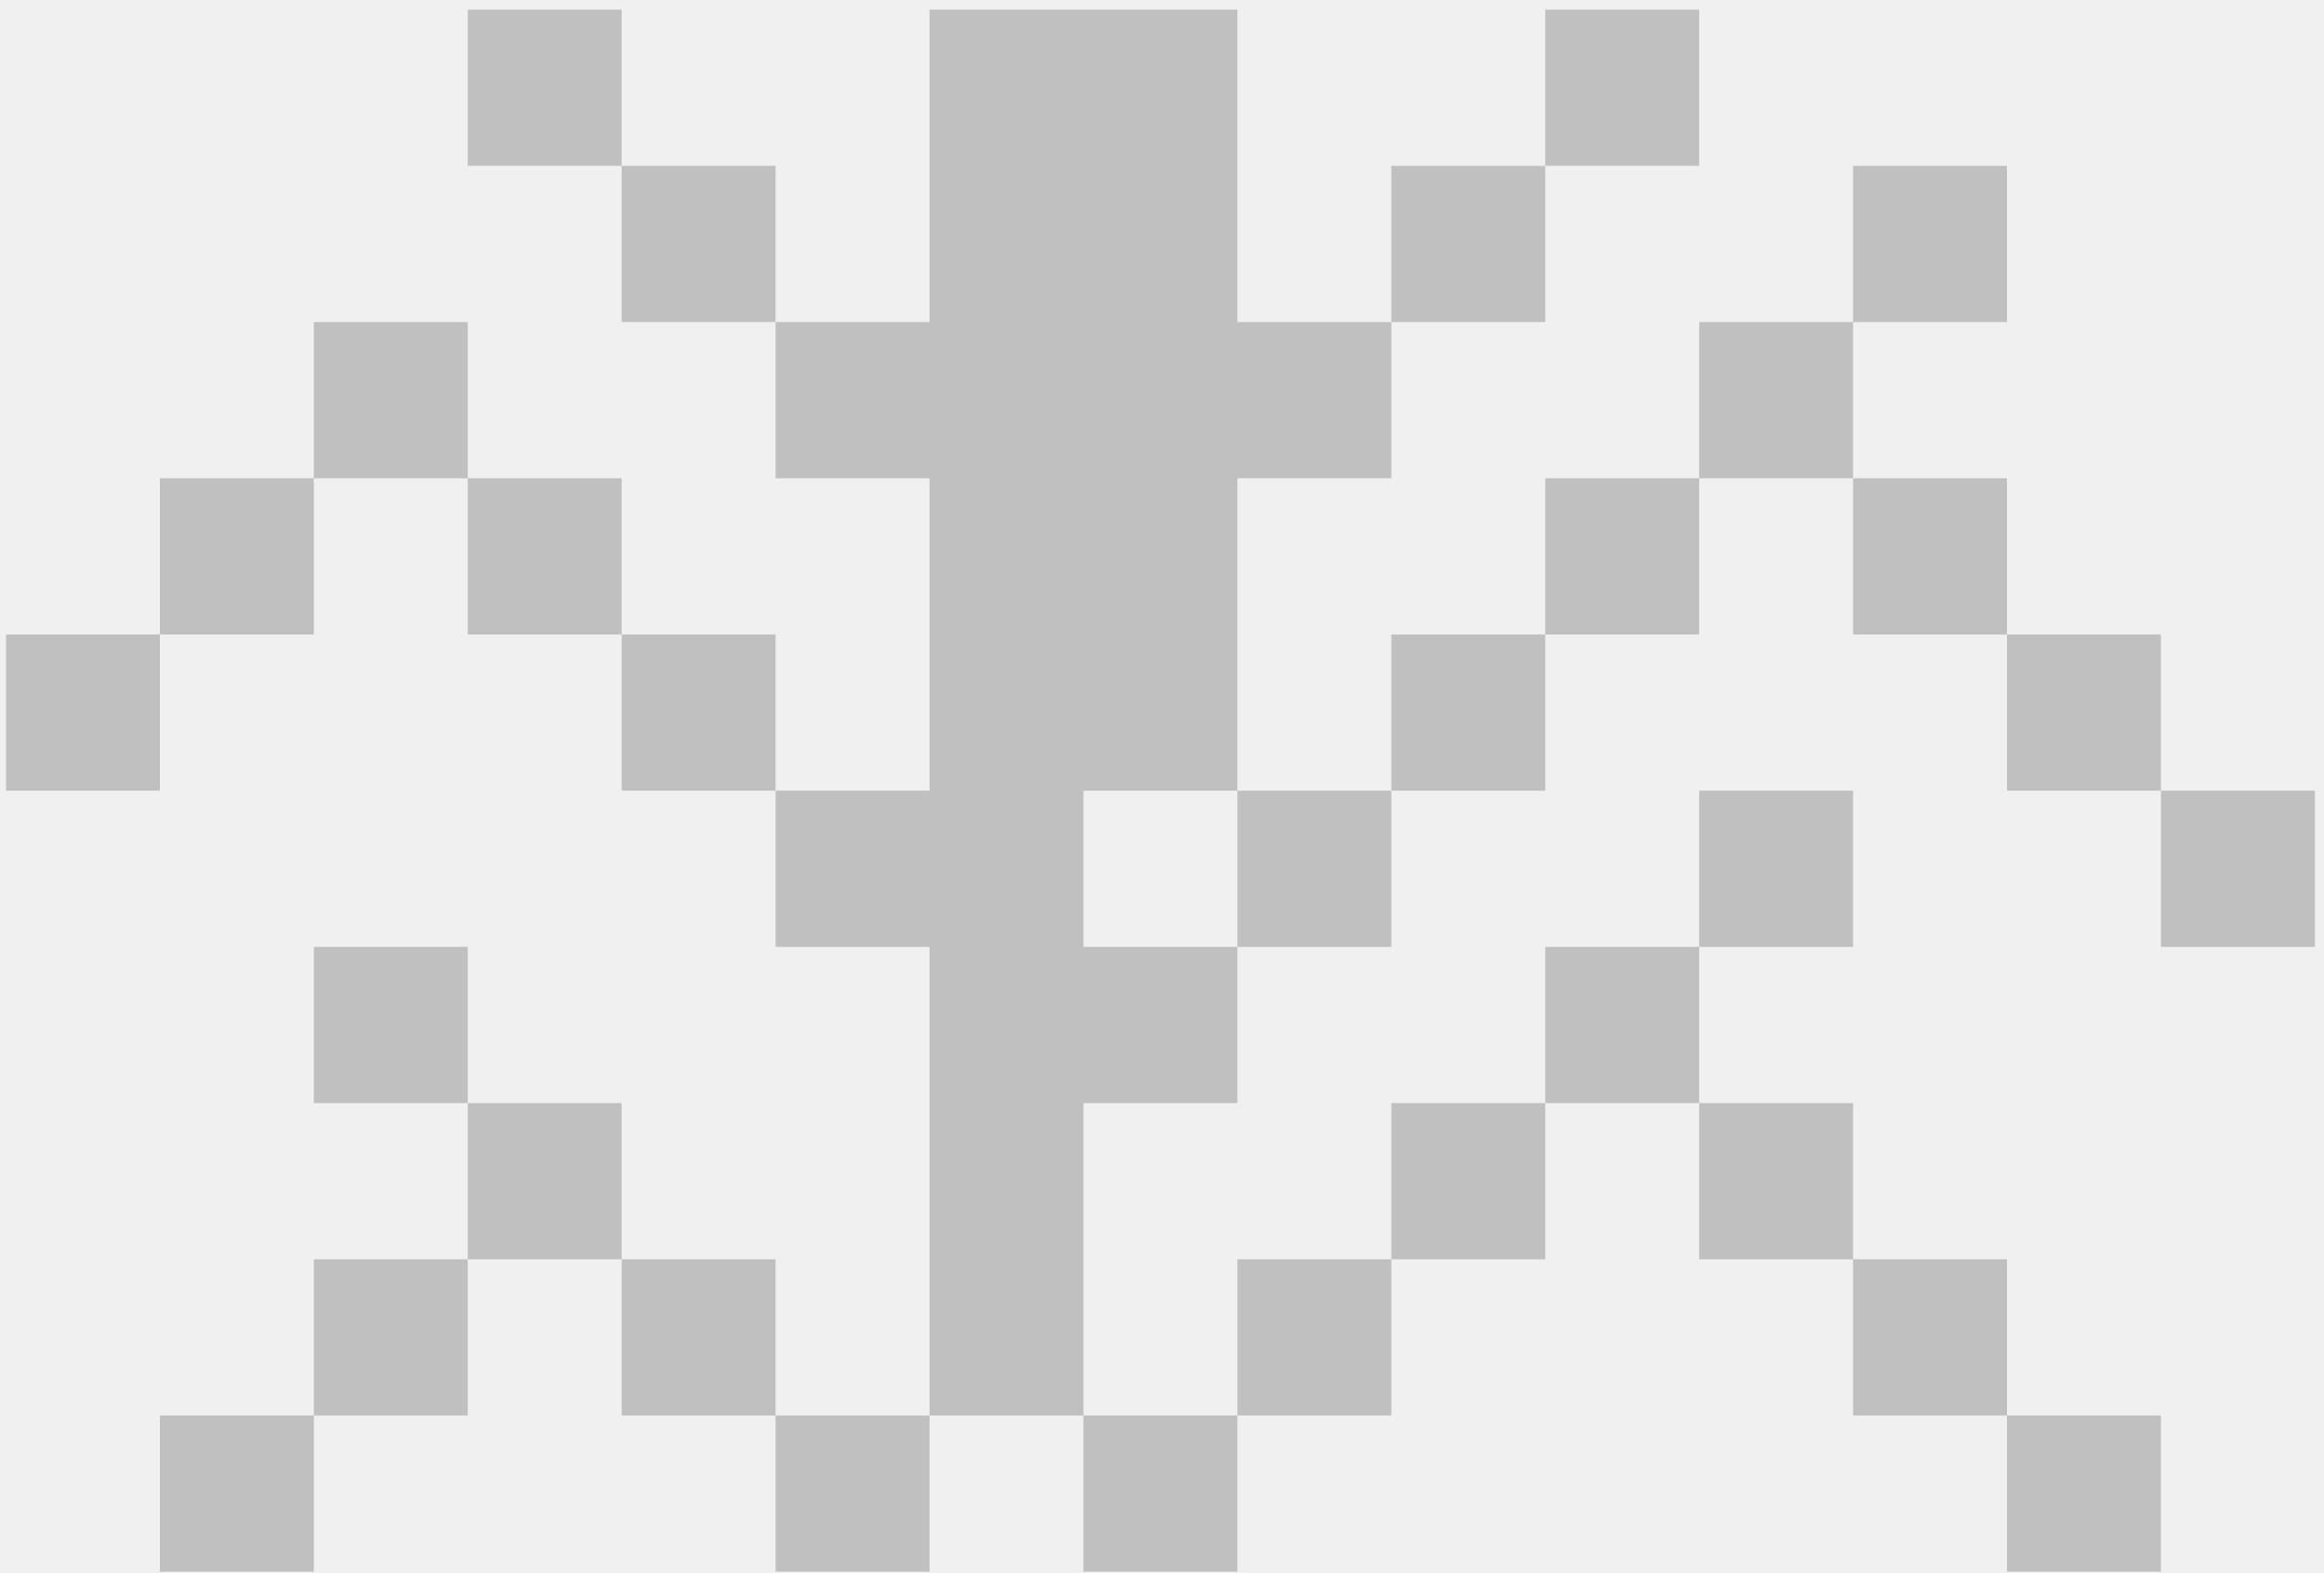
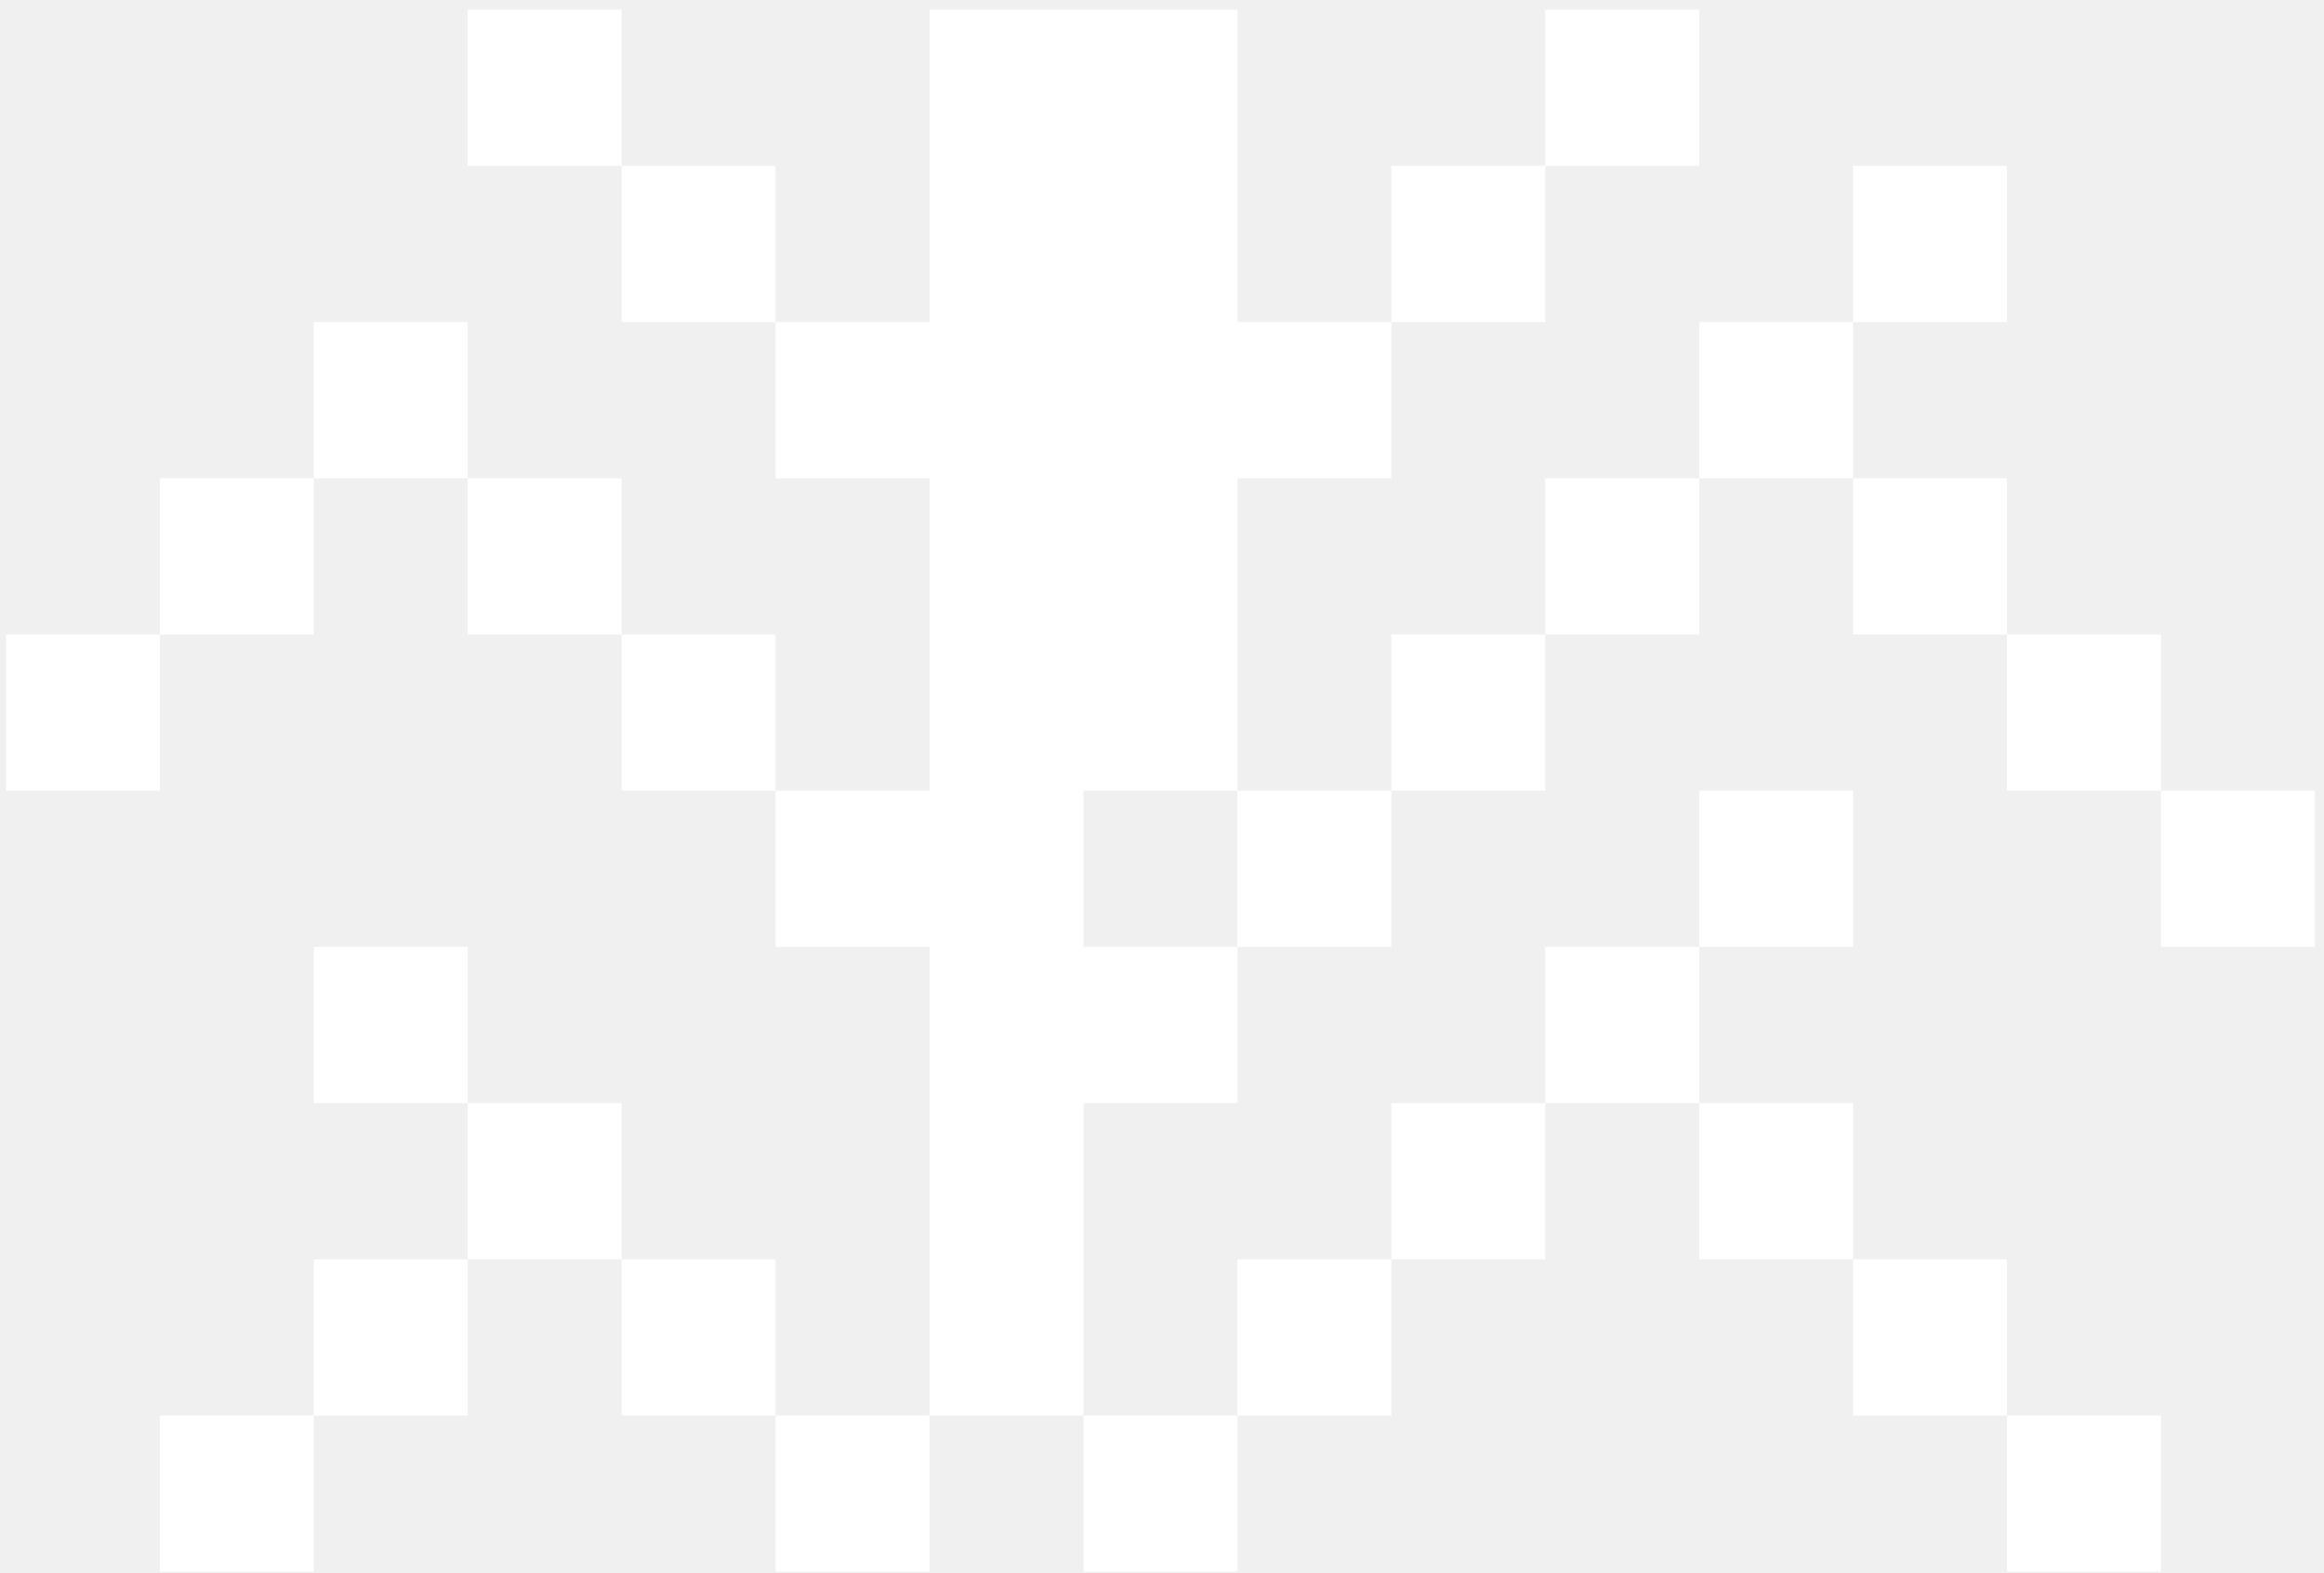
<svg xmlns="http://www.w3.org/2000/svg" width="68" height="46" viewBox="0 0 68 46" fill="none">
-   <path d="M18.19 4.853H13.686V0.283H18.19V4.853ZM45.214 0.283H49.718V4.853H45.214V0.283ZM22.694 9.423H18.19V4.853H22.694V9.423ZM54.221 4.853H58.725V9.423H54.221V4.853ZM40.71 4.853H45.214V9.423H40.71V4.853ZM58.725 18.563H54.221V13.993H58.725V18.563ZM49.718 9.423H54.221V13.993H49.718V9.423ZM18.19 18.563H13.686V13.993H18.19V18.563ZM9.183 9.423H13.686V13.993H9.183V9.423ZM63.229 23.133H58.725V18.563H63.229V23.133ZM45.214 13.993H49.718V18.563H45.214V13.993ZM22.694 23.133H18.19V18.563H22.694V23.133ZM4.679 13.993H9.183V18.563H4.679V13.993ZM4.679 23.133H0.175V18.563H4.679V23.133ZM67.733 27.703H63.229V23.133H67.733V27.703ZM40.71 18.563H45.214V23.133H40.71V18.563ZM49.718 23.133H54.221V27.703H49.718V23.133ZM36.206 23.133H40.71V27.703H36.206V23.133ZM13.686 32.273H9.183V27.703H13.686V32.273ZM54.221 36.844H49.718V32.273H54.221V36.844ZM45.214 27.703H49.718V32.273H45.214V27.703ZM58.725 41.414H54.221V36.844H58.725V41.414ZM40.71 32.273H45.214V36.844H40.71V32.273ZM22.694 41.414H18.19V36.844H22.694V41.414ZM13.686 32.273H18.19V36.844H13.686V32.273ZM63.229 45.984H58.725V41.414H63.229V45.984ZM36.206 36.844H40.71V41.414H36.206V36.844ZM36.206 45.984H31.702V41.414H36.206V45.984ZM27.198 27.703H22.694V23.133H27.198V13.993H22.694V9.423H27.198V0.283H36.206V9.423H40.71V13.993H36.206V23.133H31.702V27.703H36.206V32.273H31.702V41.414H27.198V27.703ZM27.198 45.984H22.694V41.414H27.198V45.984ZM9.183 36.844H13.686V41.414H9.183V36.844ZM9.183 45.984H4.679V41.414H9.183V45.984Z" fill="black" fill-opacity="0.2" />
+   <path fill="white" d="M18.19 4.853H13.686V0.283H18.19V4.853ZM45.214 0.283H49.718V4.853H45.214V0.283ZM22.694 9.423H18.19V4.853H22.694V9.423ZM54.221 4.853H58.725V9.423H54.221V4.853ZM40.71 4.853H45.214V9.423H40.71V4.853ZM58.725 18.563H54.221V13.993H58.725V18.563ZM49.718 9.423H54.221V13.993H49.718V9.423ZM18.19 18.563H13.686V13.993H18.19V18.563ZM9.183 9.423H13.686V13.993H9.183V9.423ZM63.229 23.133H58.725V18.563H63.229V23.133ZM45.214 13.993H49.718V18.563H45.214V13.993ZM22.694 23.133H18.19V18.563H22.694V23.133ZM4.679 13.993H9.183V18.563H4.679V13.993ZM4.679 23.133H0.175V18.563H4.679V23.133ZM67.733 27.703H63.229V23.133H67.733V27.703ZM40.71 18.563H45.214V23.133H40.71V18.563ZM49.718 23.133H54.221V27.703H49.718V23.133ZM36.206 23.133H40.71V27.703H36.206V23.133ZM13.686 32.273H9.183V27.703H13.686V32.273ZM54.221 36.844H49.718V32.273H54.221V36.844ZM45.214 27.703H49.718V32.273H45.214V27.703ZM58.725 41.414H54.221V36.844H58.725V41.414ZM40.71 32.273H45.214V36.844H40.71V32.273ZM22.694 41.414H18.19V36.844H22.694V41.414ZM13.686 32.273H18.19V36.844H13.686V32.273ZM63.229 45.984H58.725V41.414H63.229V45.984ZM36.206 36.844H40.71V41.414H36.206V36.844ZM36.206 45.984H31.702V41.414H36.206V45.984ZM27.198 27.703H22.694V23.133H27.198V13.993H22.694V9.423H27.198V0.283H36.206V9.423H40.71V13.993H36.206V23.133H31.702V27.703H36.206V32.273H31.702V41.414H27.198V27.703ZM27.198 45.984H22.694V41.414H27.198V45.984ZM9.183 36.844H13.686V41.414H9.183V36.844ZM9.183 45.984H4.679V41.414H9.183V45.984Z" />
</svg>
